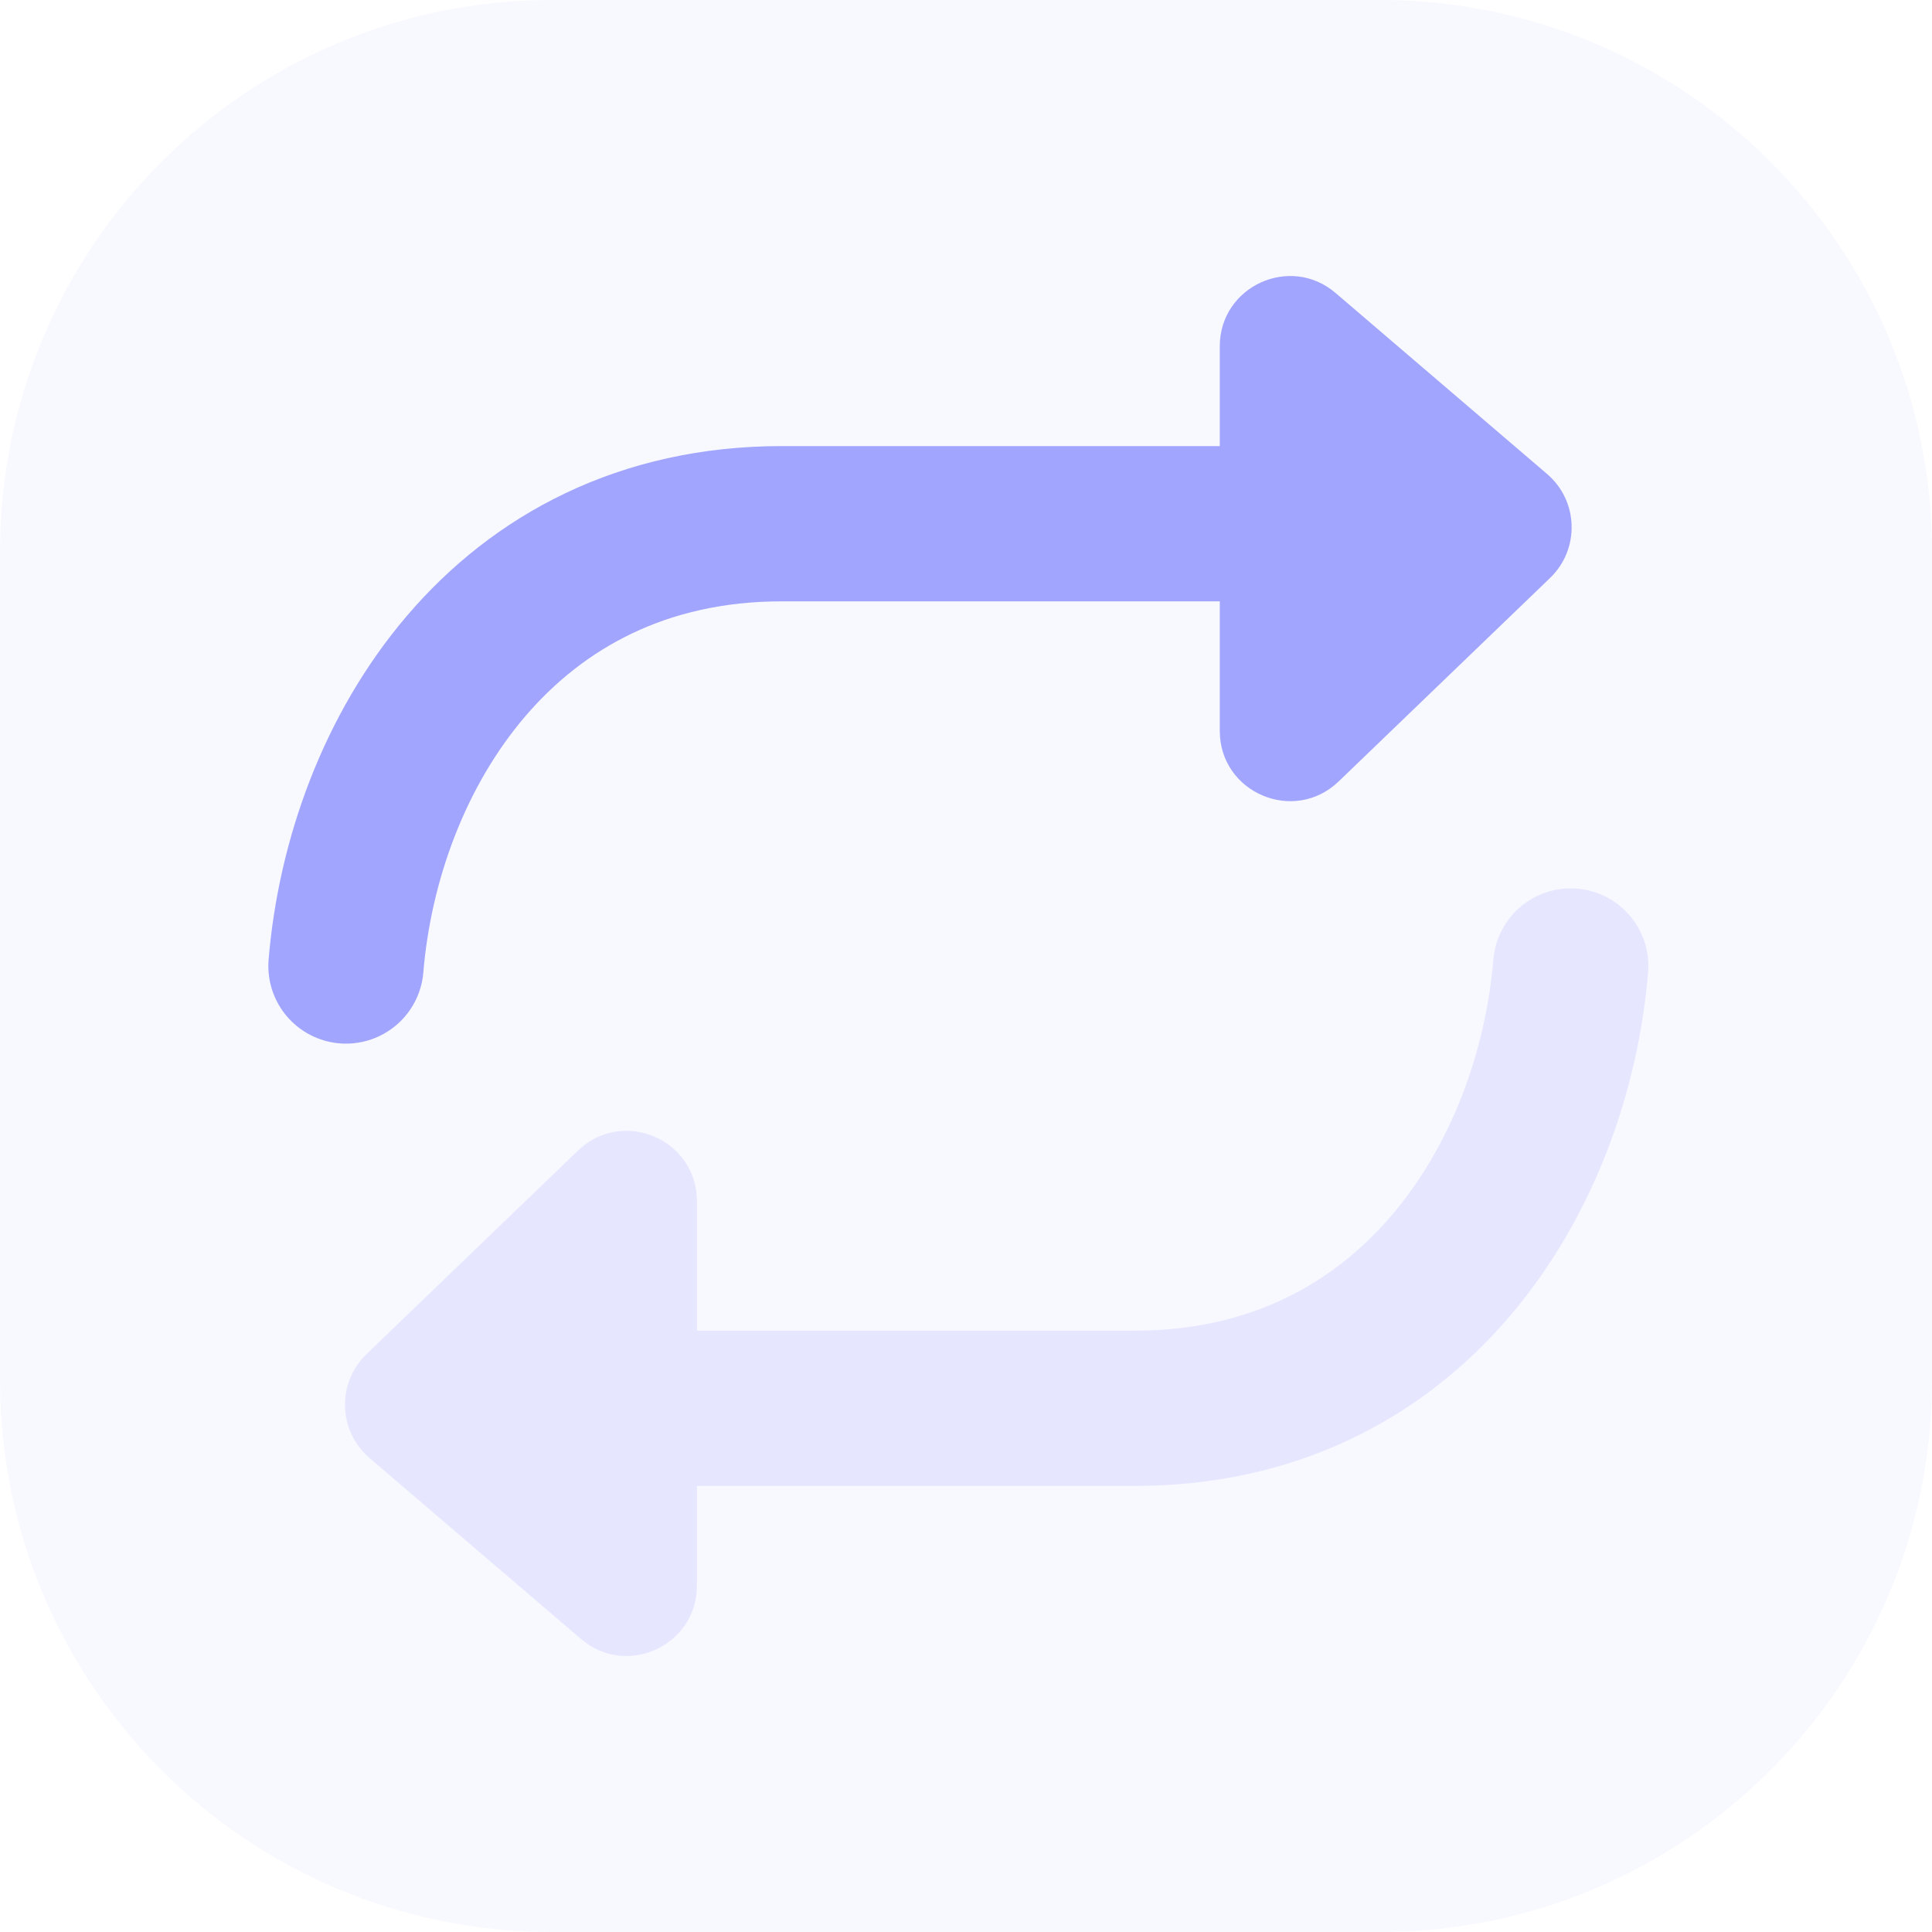
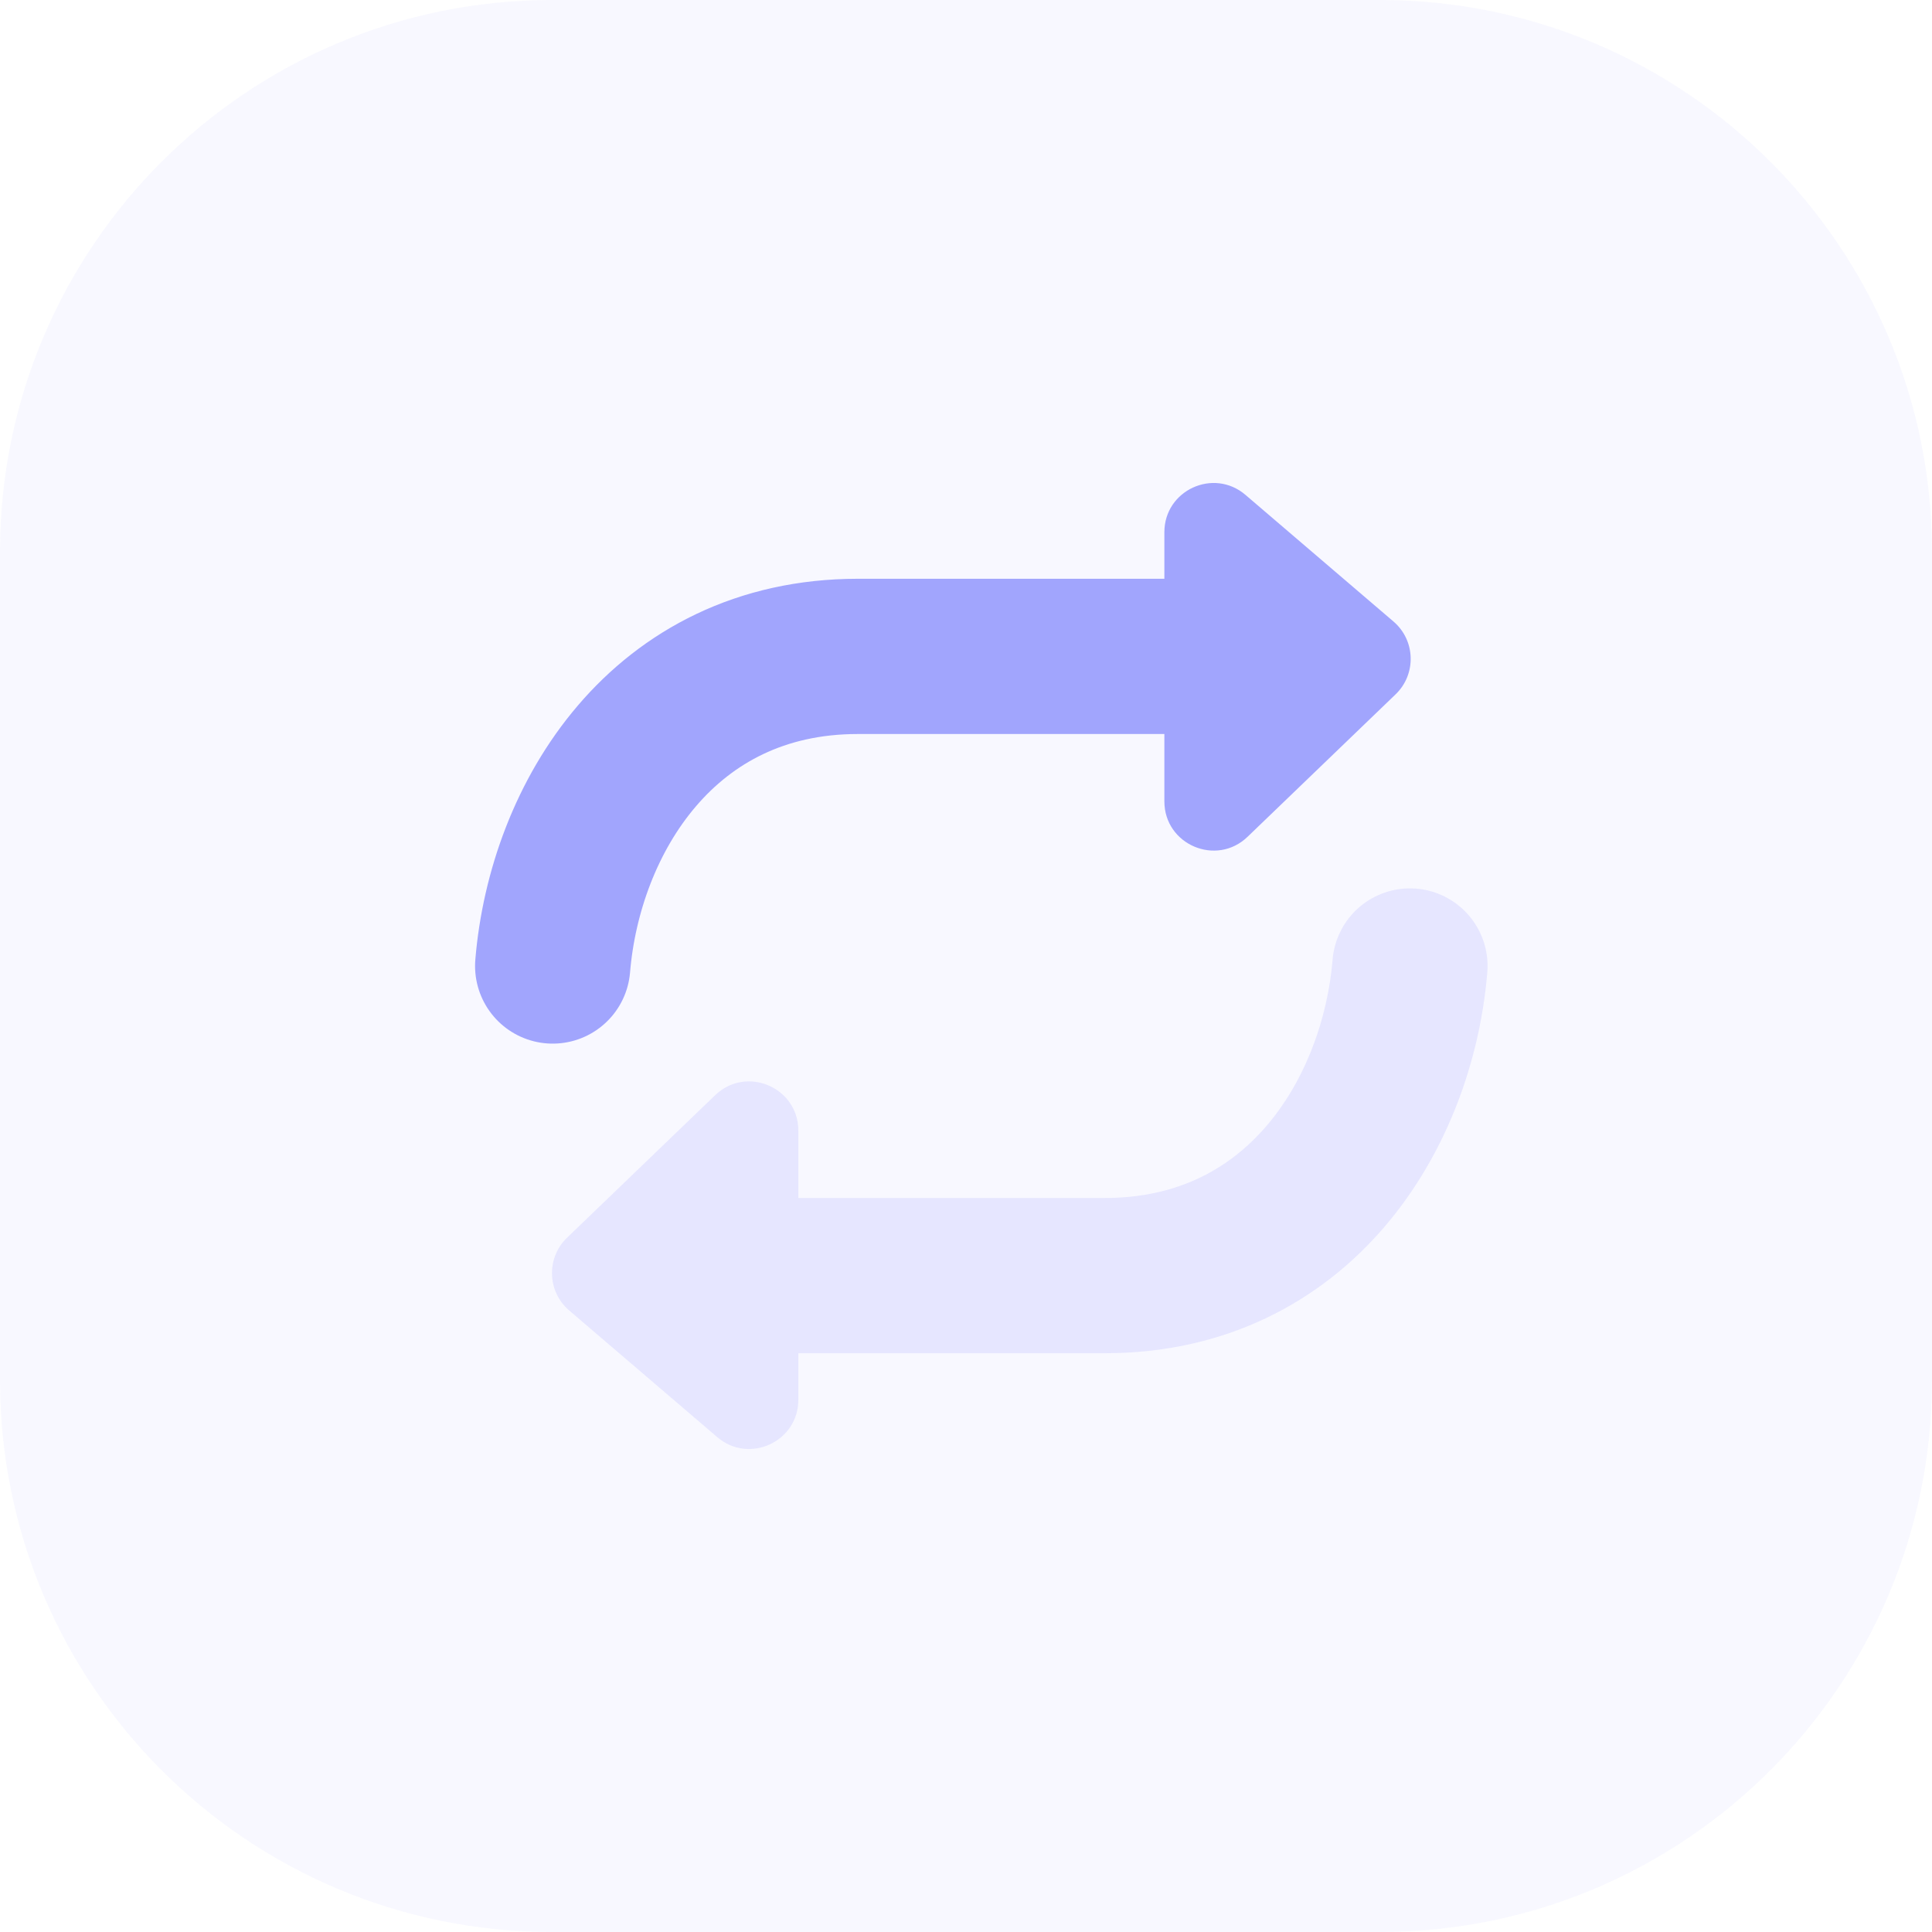
<svg xmlns="http://www.w3.org/2000/svg" width="28" height="28" viewBox="0 0 28 28" fill="none">
  <rect width="28" height="28" rx="8" fill="#E6E6FF" fill-opacity="0.3" />
-   <path d="M17.678 10.592V5.019C17.678 4.151 18.696 3.682 19.356 4.246L22.421 6.869C22.878 7.259 22.898 7.958 22.466 8.375L19.401 11.325C18.754 11.947 17.678 11.489 17.678 10.592Z" fill="#A1A5FD" />
-   <path d="M5.014 14C5.268 10.948 7.303 7.59 11.331 7.59C15.951 7.59 19.303 7.59 20.528 7.59" stroke="#A1A5FD" stroke-width="2.25" stroke-linecap="round" />
-   <path d="M10.1 17.408V22.981C10.1 23.849 9.081 24.319 8.421 23.754L5.356 21.131C4.9 20.741 4.879 20.042 5.312 19.625L8.377 16.675C9.023 16.053 10.1 16.511 10.1 17.408Z" fill="#E6E6FF" />
-   <path d="M22.764 14C22.51 17.052 20.475 20.41 16.447 20.41C11.826 20.41 8.475 20.41 7.25 20.41" stroke="#E6E6FF" stroke-width="2.25" stroke-linecap="round" />
+   <path d="M16.875 11.614V7.713C16.875 7.105 17.588 6.777 18.05 7.172L20.196 9.008C20.515 9.281 20.529 9.771 20.227 10.062L18.081 12.127C17.629 12.563 16.875 12.242 16.875 11.614Z" fill="#A1A5FD" />
+   <path d="M8.01 14C8.188 11.864 9.612 9.513 12.432 9.513C15.666 9.513 18.012 9.513 18.87 9.513" stroke="#A1A5FD" stroke-width="2.25" stroke-linecap="round" />
+   <path d="M11.57 16.386V20.287C11.57 20.895 10.857 21.223 10.395 20.828L8.249 18.992C7.93 18.719 7.915 18.229 8.218 17.938L10.364 15.873C10.816 15.437 11.57 15.758 11.57 16.386Z" fill="#E6E6FF" />
+   <path d="M20.434 14C20.256 16.136 18.832 18.487 16.012 18.487C12.778 18.487 10.432 18.487 9.574 18.487" stroke="#E6E6FF" stroke-width="2.25" stroke-linecap="round" />
</svg>
